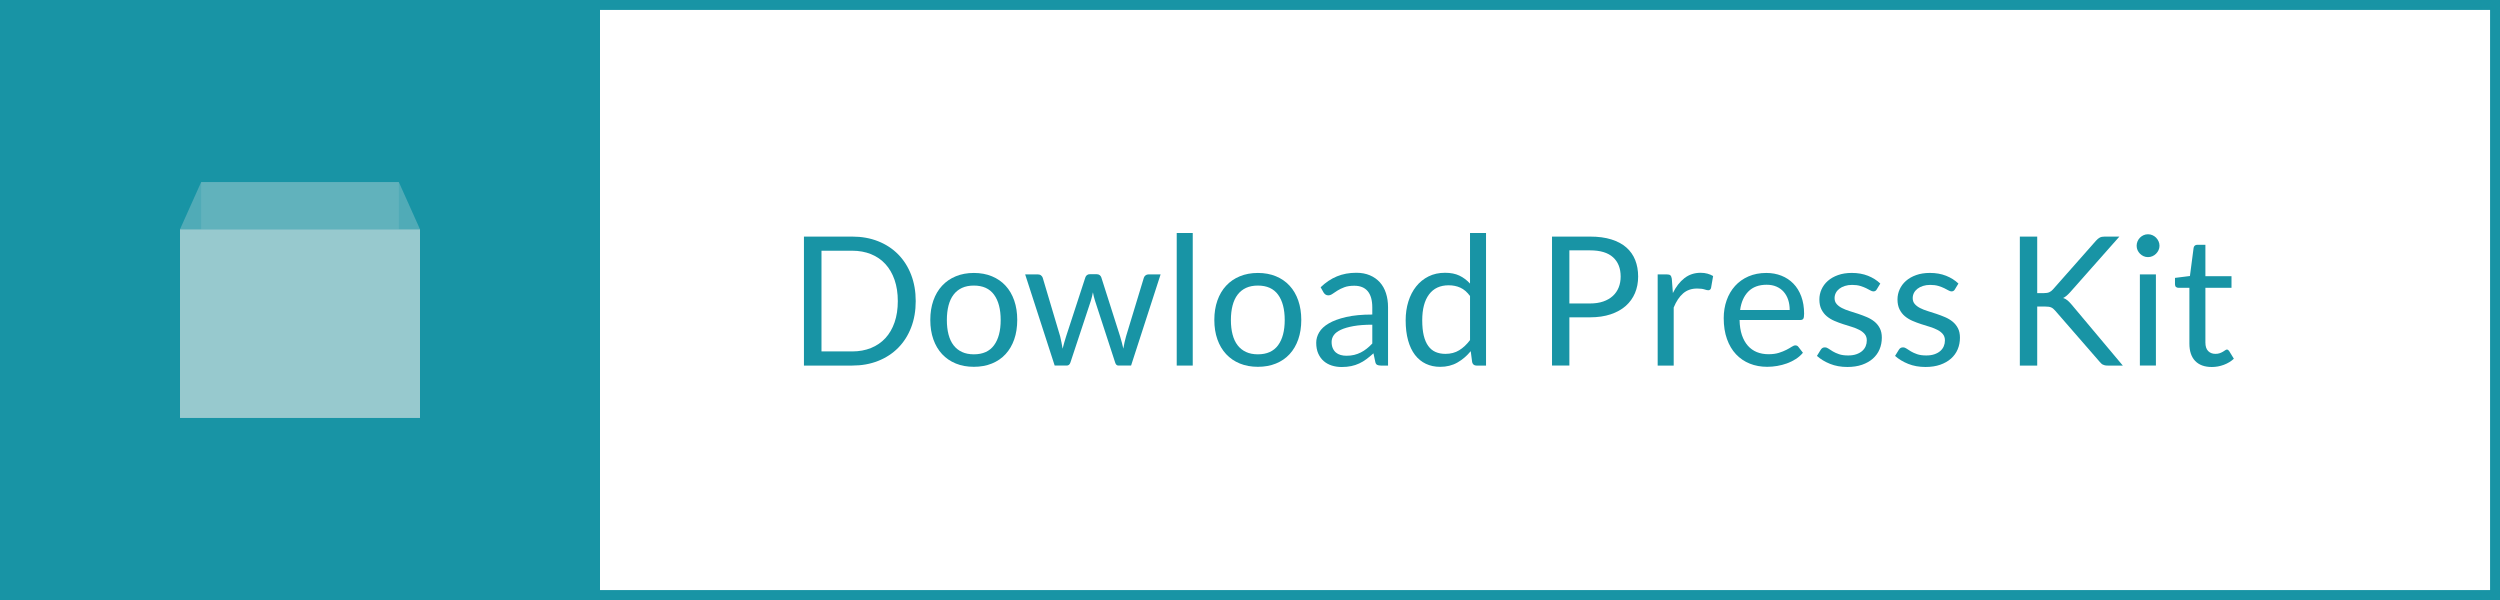
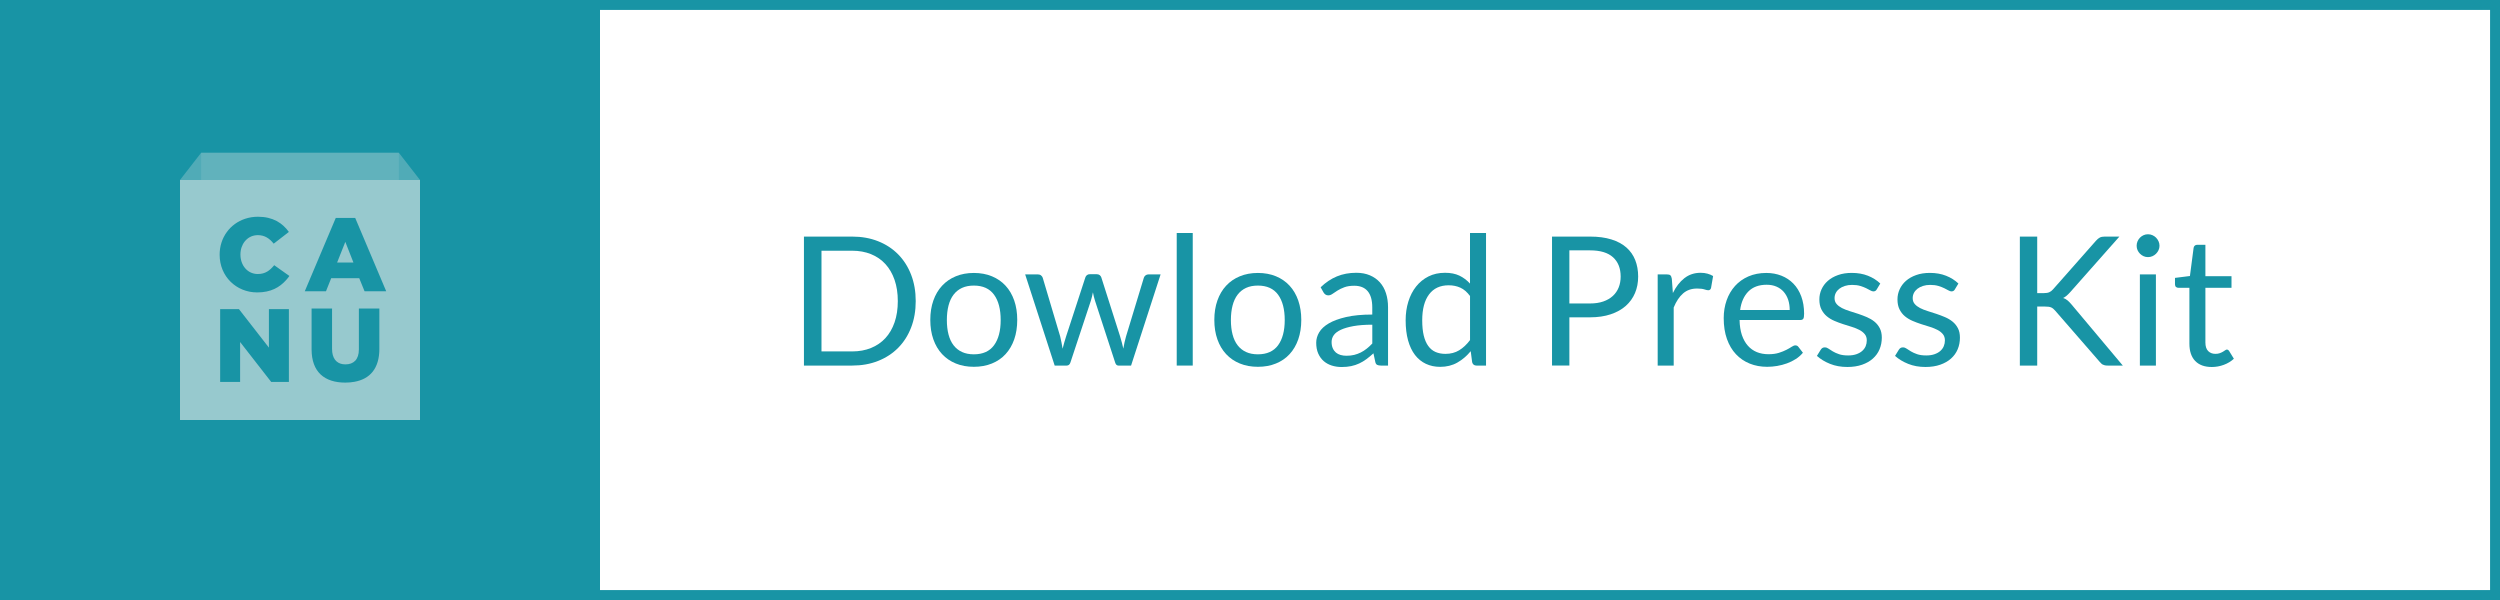
<svg xmlns="http://www.w3.org/2000/svg" version="1.1" id="Layer_1" x="0px" y="0px" width="250px" height="60px" viewBox="0 0 250 60" enable-background="new 0 0 250 60" xml:space="preserve">
  <g>
-     <path fill="#1894A5" d="M91.572,30.112c0,0.966-0.153,1.845-0.459,2.637c-0.306,0.792-0.738,1.471-1.296,2.034   c-0.558,0.564-1.227,1.001-2.007,1.31c-0.78,0.31-1.644,0.464-2.592,0.464h-4.824V23.659h4.824c0.948,0,1.812,0.154,2.592,0.464   c0.78,0.309,1.449,0.747,2.007,1.313c0.558,0.567,0.99,1.247,1.296,2.039C91.419,28.268,91.572,29.146,91.572,30.112z    M89.781,30.112c0-0.792-0.108-1.5-0.324-2.124c-0.216-0.624-0.522-1.152-0.918-1.584s-0.876-0.762-1.44-0.99   c-0.564-0.228-1.191-0.342-1.881-0.342h-3.069v10.071h3.069c0.69,0,1.317-0.114,1.881-0.342c0.564-0.229,1.044-0.557,1.44-0.986   c0.396-0.429,0.702-0.955,0.918-1.579C89.673,31.612,89.781,30.904,89.781,30.112z" />
-     <path fill="#1894A5" d="M97.386,27.295c0.666,0,1.268,0.111,1.805,0.333c0.537,0.223,0.993,0.537,1.368,0.945   s0.663,0.901,0.864,1.48c0.201,0.579,0.301,1.226,0.301,1.939c0,0.721-0.101,1.368-0.301,1.944   c-0.201,0.576-0.489,1.068-0.864,1.476c-0.375,0.408-0.831,0.722-1.368,0.94c-0.537,0.22-1.139,0.329-1.805,0.329   s-1.268-0.109-1.804-0.329c-0.537-0.219-0.995-0.532-1.373-0.94c-0.378-0.407-0.669-0.899-0.873-1.476   c-0.204-0.576-0.306-1.224-0.306-1.944c0-0.714,0.102-1.36,0.306-1.939c0.204-0.579,0.495-1.072,0.873-1.48   s0.835-0.723,1.373-0.945C96.118,27.406,96.72,27.295,97.386,27.295z M97.386,35.432c0.9,0,1.572-0.302,2.016-0.904   c0.444-0.604,0.666-1.445,0.666-2.525c0-1.086-0.222-1.932-0.666-2.537c-0.444-0.606-1.116-0.909-2.016-0.909   c-0.456,0-0.852,0.078-1.188,0.233c-0.336,0.156-0.616,0.382-0.841,0.676s-0.393,0.655-0.504,1.084   c-0.111,0.429-0.167,0.913-0.167,1.453s0.055,1.023,0.167,1.449c0.111,0.427,0.279,0.785,0.504,1.076s0.505,0.514,0.841,0.67   S96.93,35.432,97.386,35.432z" />
-     <path fill="#1894A5" d="M102.516,27.439h1.26c0.132,0,0.24,0.033,0.324,0.099c0.084,0.066,0.141,0.145,0.171,0.234l1.746,5.868   c0.048,0.216,0.093,0.425,0.135,0.625c0.042,0.201,0.078,0.404,0.108,0.607c0.048-0.203,0.102-0.406,0.162-0.607   c0.06-0.2,0.123-0.409,0.189-0.625l1.926-5.904c0.03-0.09,0.083-0.165,0.158-0.225c0.075-0.061,0.169-0.09,0.283-0.09h0.693   c0.12,0,0.219,0.029,0.297,0.09c0.078,0.06,0.132,0.135,0.162,0.225l1.881,5.904c0.066,0.21,0.125,0.417,0.175,0.621   s0.101,0.404,0.148,0.603c0.03-0.198,0.069-0.405,0.117-0.621c0.048-0.216,0.099-0.417,0.153-0.603l1.782-5.868   c0.03-0.096,0.087-0.176,0.171-0.238c0.084-0.063,0.183-0.095,0.297-0.095h1.206l-2.952,9.117h-1.269   c-0.156,0-0.264-0.103-0.324-0.307l-2.016-6.183c-0.048-0.138-0.087-0.277-0.117-0.419c-0.03-0.141-0.06-0.28-0.09-0.418   c-0.03,0.138-0.06,0.279-0.09,0.423c-0.03,0.145-0.069,0.285-0.117,0.423l-2.043,6.174c-0.066,0.204-0.189,0.307-0.369,0.307   h-1.206L102.516,27.439z" />
+     <path fill="#1894A5" d="M91.572,30.112c0,0.966-0.153,1.845-0.459,2.637c-0.306,0.792-0.738,1.471-1.296,2.034   c-0.558,0.564-1.227,1.001-2.007,1.31c-0.78,0.31-1.644,0.464-2.592,0.464h-4.824V23.659h4.824c0.948,0,1.812,0.154,2.592,0.464   c0.78,0.309,1.449,0.747,2.007,1.313c0.558,0.567,0.99,1.247,1.296,2.039C91.419,28.268,91.572,29.146,91.572,30.112z    M89.781,30.112c0-0.792-0.108-1.5-0.324-2.124c-0.216-0.624-0.522-1.152-0.918-1.584c-0.396-0.432-0.876-0.762-1.44-0.99   s-1.191-0.342-1.881-0.342h-3.069v10.07h3.069c0.69,0,1.317-0.113,1.881-0.342s1.044-0.557,1.44-0.986   c0.396-0.429,0.702-0.955,0.918-1.578C89.673,31.611,89.781,30.904,89.781,30.112z" />
+     <path fill="#1894A5" d="M97.386,27.295c0.666,0,1.268,0.111,1.805,0.333c0.537,0.223,0.993,0.537,1.368,0.945   c0.375,0.408,0.663,0.901,0.864,1.479c0.201,0.579,0.301,1.227,0.301,1.939c0,0.721-0.101,1.367-0.301,1.943   c-0.201,0.576-0.489,1.068-0.864,1.477s-0.831,0.722-1.368,0.939c-0.537,0.221-1.139,0.33-1.805,0.33s-1.268-0.109-1.804-0.33   c-0.537-0.219-0.995-0.531-1.373-0.939c-0.378-0.407-0.669-0.898-0.873-1.477c-0.204-0.576-0.306-1.224-0.306-1.943   c0-0.715,0.102-1.36,0.306-1.939c0.204-0.579,0.495-1.072,0.873-1.479c0.378-0.408,0.835-0.723,1.373-0.945   C96.118,27.406,96.72,27.295,97.386,27.295z M97.386,35.432c0.9,0,1.572-0.302,2.016-0.904c0.444-0.604,0.666-1.444,0.666-2.524   c0-1.086-0.222-1.932-0.666-2.537c-0.444-0.606-1.116-0.909-2.016-0.909c-0.456,0-0.852,0.078-1.188,0.233   c-0.336,0.156-0.616,0.382-0.841,0.676s-0.393,0.655-0.504,1.084s-0.167,0.913-0.167,1.453s0.055,1.022,0.167,1.449   c0.111,0.427,0.279,0.784,0.504,1.075s0.505,0.515,0.841,0.671C96.534,35.354,96.93,35.432,97.386,35.432z" />
+     <path fill="#1894A5" d="M102.516,27.439h1.26c0.132,0,0.24,0.033,0.324,0.099s0.141,0.145,0.171,0.234l1.746,5.869   c0.048,0.215,0.093,0.424,0.135,0.625c0.042,0.2,0.078,0.403,0.108,0.606c0.048-0.203,0.102-0.406,0.162-0.606   c0.06-0.201,0.123-0.41,0.189-0.625l1.926-5.905c0.03-0.09,0.083-0.165,0.158-0.225c0.075-0.061,0.169-0.09,0.283-0.09h0.693   c0.12,0,0.219,0.029,0.297,0.09c0.078,0.06,0.132,0.135,0.162,0.225l1.881,5.905c0.066,0.209,0.125,0.416,0.175,0.62   s0.101,0.404,0.148,0.604c0.03-0.198,0.069-0.405,0.117-0.621c0.048-0.216,0.099-0.417,0.153-0.603l1.782-5.869   c0.03-0.096,0.087-0.176,0.171-0.238c0.084-0.063,0.183-0.095,0.297-0.095h1.206l-2.952,9.118h-1.269   c-0.156,0-0.264-0.104-0.324-0.308l-2.016-6.183c-0.048-0.138-0.087-0.277-0.117-0.419c-0.03-0.141-0.06-0.28-0.09-0.418   c-0.03,0.138-0.06,0.279-0.09,0.423c-0.03,0.145-0.069,0.285-0.117,0.423l-2.043,6.174c-0.066,0.204-0.189,0.308-0.369,0.308   h-1.206L102.516,27.439z" />
    <path fill="#1894A5" d="M119.274,23.3v13.257h-1.602V23.3H119.274z" />
-     <path fill="#1894A5" d="M125.79,27.295c0.666,0,1.268,0.111,1.805,0.333c0.536,0.223,0.992,0.537,1.367,0.945   s0.663,0.901,0.864,1.48c0.2,0.579,0.302,1.226,0.302,1.939c0,0.721-0.102,1.368-0.302,1.944c-0.201,0.576-0.489,1.068-0.864,1.476   c-0.375,0.408-0.831,0.722-1.367,0.94c-0.537,0.22-1.139,0.329-1.805,0.329c-0.667,0-1.268-0.109-1.805-0.329   c-0.537-0.219-0.995-0.532-1.373-0.94c-0.378-0.407-0.669-0.899-0.873-1.476c-0.204-0.576-0.306-1.224-0.306-1.944   c0-0.714,0.102-1.36,0.306-1.939c0.204-0.579,0.495-1.072,0.873-1.48s0.835-0.723,1.373-0.945   C124.522,27.406,125.124,27.295,125.79,27.295z M125.79,35.432c0.899,0,1.571-0.302,2.016-0.904   c0.443-0.604,0.666-1.445,0.666-2.525c0-1.086-0.223-1.932-0.666-2.537c-0.444-0.606-1.116-0.909-2.016-0.909   c-0.457,0-0.853,0.078-1.188,0.233c-0.336,0.156-0.616,0.382-0.841,0.676s-0.393,0.655-0.504,1.084   c-0.111,0.429-0.167,0.913-0.167,1.453s0.055,1.023,0.167,1.449c0.111,0.427,0.279,0.785,0.504,1.076s0.505,0.514,0.841,0.67   S125.333,35.432,125.79,35.432z" />
-     <path fill="#1894A5" d="M138.804,36.557h-0.711c-0.156,0-0.281-0.024-0.378-0.072c-0.096-0.048-0.159-0.149-0.188-0.306   l-0.181-0.847c-0.239,0.217-0.474,0.41-0.702,0.581c-0.228,0.171-0.468,0.314-0.72,0.432s-0.521,0.206-0.806,0.266   s-0.602,0.09-0.949,0.09c-0.354,0-0.686-0.05-0.994-0.148c-0.31-0.1-0.578-0.249-0.806-0.447c-0.229-0.199-0.409-0.45-0.545-0.754   c-0.135-0.305-0.202-0.664-0.202-1.079c0-0.361,0.099-0.709,0.297-1.043c0.198-0.335,0.518-0.631,0.959-0.89   c0.44-0.259,1.018-0.472,1.732-0.637c0.713-0.166,1.586-0.249,2.619-0.249v-0.715c0-0.713-0.152-1.252-0.455-1.617   s-0.752-0.548-1.346-0.548c-0.39,0-0.719,0.05-0.985,0.148c-0.267,0.1-0.498,0.21-0.692,0.333   c-0.195,0.123-0.363,0.234-0.504,0.333c-0.142,0.1-0.281,0.148-0.419,0.148c-0.108,0-0.202-0.028-0.284-0.085   c-0.08-0.058-0.145-0.128-0.193-0.212l-0.287-0.513c0.504-0.486,1.047-0.849,1.629-1.089s1.227-0.36,1.935-0.36   c0.51,0,0.963,0.084,1.358,0.252c0.396,0.168,0.729,0.402,1,0.702c0.27,0.3,0.474,0.663,0.611,1.089   c0.139,0.426,0.207,0.895,0.207,1.404V36.557z M134.646,35.575c0.282,0,0.541-0.028,0.774-0.085   c0.233-0.058,0.454-0.139,0.661-0.243c0.207-0.105,0.405-0.232,0.594-0.383c0.189-0.149,0.374-0.32,0.555-0.513v-1.881   c-0.738,0-1.365,0.047-1.881,0.14c-0.517,0.094-0.937,0.216-1.261,0.367c-0.323,0.15-0.56,0.329-0.706,0.534   c-0.147,0.205-0.221,0.435-0.221,0.688c0,0.241,0.039,0.45,0.117,0.625s0.183,0.318,0.314,0.43   c0.132,0.112,0.288,0.193,0.469,0.244C134.241,35.55,134.437,35.575,134.646,35.575z" />
-     <path fill="#1894A5" d="M147.65,36.557c-0.228,0-0.372-0.111-0.433-0.333l-0.144-1.107c-0.39,0.475-0.835,0.854-1.337,1.139   c-0.5,0.285-1.074,0.428-1.723,0.428c-0.521,0-0.996-0.101-1.422-0.302s-0.789-0.496-1.09-0.887c-0.3-0.39-0.53-0.876-0.692-1.458   s-0.243-1.251-0.243-2.007c0-0.672,0.09-1.297,0.27-1.876c0.181-0.579,0.439-1.082,0.779-1.508   c0.339-0.426,0.752-0.761,1.237-1.004s1.038-0.364,1.655-0.364c0.559,0,1.035,0.095,1.432,0.283   c0.396,0.189,0.75,0.455,1.062,0.797V23.3h1.602v13.257H147.65z M144.546,35.387c0.521,0,0.979-0.12,1.372-0.36   s0.755-0.579,1.085-1.017V29.6c-0.295-0.396-0.617-0.674-0.968-0.833c-0.351-0.158-0.739-0.238-1.165-0.238   c-0.853,0-1.507,0.303-1.963,0.909s-0.684,1.47-0.684,2.592c0,0.594,0.051,1.103,0.152,1.525c0.103,0.423,0.252,0.771,0.451,1.044   c0.197,0.273,0.44,0.473,0.729,0.599C143.843,35.323,144.173,35.387,144.546,35.387z" />
-     <path fill="#1894A5" d="M156.938,31.732v4.824h-1.737V23.659h3.808c0.815,0,1.525,0.095,2.128,0.284   c0.603,0.188,1.103,0.457,1.499,0.805c0.396,0.349,0.691,0.769,0.886,1.261c0.194,0.491,0.292,1.041,0.292,1.646   c0,0.601-0.104,1.149-0.314,1.647s-0.518,0.927-0.922,1.287c-0.406,0.359-0.908,0.64-1.508,0.841s-1.287,0.302-2.061,0.302H156.938   z M156.938,30.347h2.07c0.497,0,0.937-0.066,1.318-0.198c0.381-0.132,0.699-0.316,0.958-0.554c0.258-0.236,0.452-0.521,0.585-0.851   c0.132-0.33,0.197-0.692,0.197-1.089c0-0.822-0.253-1.464-0.76-1.926c-0.508-0.462-1.273-0.693-2.299-0.693h-2.07V30.347z" />
-     <path fill="#1894A5" d="M165.767,36.557v-9.117h0.918c0.174,0,0.295,0.033,0.36,0.099c0.065,0.066,0.111,0.181,0.136,0.343   l0.107,1.422c0.312-0.637,0.697-1.133,1.156-1.49c0.459-0.356,0.998-0.535,1.615-0.535c0.252,0,0.48,0.028,0.685,0.086   c0.204,0.057,0.394,0.136,0.567,0.238l-0.207,1.197c-0.043,0.149-0.135,0.225-0.279,0.225c-0.084,0-0.213-0.028-0.387-0.086   c-0.174-0.057-0.418-0.085-0.729-0.085c-0.558,0-1.024,0.162-1.399,0.486c-0.375,0.323-0.688,0.795-0.94,1.412v5.806H165.767z" />
-     <path fill="#1894A5" d="M176.63,27.295c0.546,0,1.051,0.092,1.512,0.275c0.463,0.183,0.861,0.446,1.197,0.792   c0.336,0.345,0.599,0.771,0.787,1.277c0.189,0.508,0.284,1.085,0.284,1.732c0,0.252-0.027,0.42-0.081,0.504   c-0.055,0.085-0.156,0.126-0.307,0.126h-6.065c0.012,0.576,0.09,1.077,0.233,1.504c0.145,0.426,0.343,0.781,0.595,1.066   s0.552,0.498,0.899,0.639s0.738,0.212,1.17,0.212c0.402,0,0.749-0.047,1.04-0.14s0.542-0.193,0.751-0.302   c0.211-0.108,0.386-0.208,0.527-0.302c0.141-0.093,0.262-0.14,0.364-0.14c0.132,0,0.233,0.052,0.306,0.153l0.45,0.585   c-0.198,0.24-0.435,0.448-0.711,0.626c-0.276,0.177-0.571,0.322-0.887,0.437c-0.315,0.113-0.64,0.199-0.976,0.256   c-0.337,0.058-0.67,0.086-1,0.086c-0.63,0-1.21-0.106-1.741-0.319c-0.53-0.213-0.989-0.525-1.377-0.937s-0.688-0.919-0.904-1.525   c-0.216-0.605-0.324-1.302-0.324-2.088c0-0.636,0.098-1.23,0.292-1.782c0.195-0.552,0.477-1.03,0.842-1.436   c0.366-0.405,0.812-0.723,1.342-0.954C175.376,27.411,175.97,27.295,176.63,27.295z M176.666,28.475   c-0.774,0-1.383,0.224-1.827,0.67c-0.443,0.447-0.72,1.066-0.828,1.858h4.959c0-0.371-0.051-0.712-0.152-1.021   c-0.103-0.309-0.252-0.575-0.45-0.801c-0.198-0.225-0.44-0.398-0.725-0.521C177.357,28.536,177.032,28.475,176.666,28.475z" />
-     <path fill="#1894A5" d="M187.673,28.942c-0.072,0.132-0.184,0.198-0.333,0.198c-0.091,0-0.192-0.033-0.306-0.1   c-0.115-0.065-0.254-0.139-0.419-0.22s-0.362-0.156-0.589-0.226c-0.229-0.068-0.499-0.104-0.811-0.104   c-0.27,0-0.514,0.035-0.729,0.104c-0.217,0.069-0.401,0.164-0.555,0.284c-0.152,0.119-0.27,0.259-0.351,0.418   s-0.122,0.332-0.122,0.518c0,0.234,0.068,0.429,0.203,0.585s0.313,0.291,0.535,0.405c0.223,0.114,0.475,0.214,0.756,0.301   c0.283,0.088,0.572,0.181,0.869,0.279c0.297,0.1,0.586,0.209,0.869,0.329c0.281,0.12,0.533,0.27,0.756,0.449   c0.221,0.181,0.4,0.4,0.535,0.662c0.135,0.261,0.202,0.574,0.202,0.94c0,0.42-0.075,0.809-0.226,1.165   c-0.149,0.357-0.371,0.666-0.666,0.928c-0.293,0.261-0.653,0.466-1.079,0.616c-0.427,0.149-0.918,0.225-1.476,0.225   c-0.637,0-1.213-0.104-1.729-0.311s-0.954-0.473-1.314-0.796l0.379-0.612c0.047-0.078,0.104-0.138,0.17-0.18   c0.066-0.042,0.153-0.063,0.262-0.063c0.107,0,0.222,0.042,0.342,0.126s0.266,0.177,0.437,0.279   c0.171,0.102,0.378,0.195,0.621,0.279s0.548,0.126,0.913,0.126c0.312,0,0.586-0.041,0.819-0.122s0.429-0.19,0.585-0.328   c0.156-0.139,0.271-0.297,0.347-0.478c0.075-0.18,0.112-0.372,0.112-0.576c0-0.252-0.067-0.46-0.203-0.625   c-0.135-0.165-0.312-0.306-0.535-0.423c-0.222-0.117-0.475-0.219-0.76-0.307c-0.285-0.087-0.576-0.178-0.873-0.274   c-0.297-0.096-0.588-0.205-0.873-0.328s-0.539-0.277-0.761-0.464c-0.222-0.186-0.4-0.415-0.536-0.688   c-0.135-0.272-0.202-0.604-0.202-0.994c0-0.348,0.072-0.683,0.216-1.004c0.145-0.32,0.354-0.603,0.631-0.846   c0.275-0.243,0.614-0.437,1.017-0.58c0.401-0.145,0.86-0.217,1.377-0.217c0.601,0,1.139,0.095,1.616,0.284   c0.477,0.188,0.889,0.448,1.236,0.778L187.673,28.942z" />
-     <path fill="#1894A5" d="M195.485,28.942c-0.072,0.132-0.184,0.198-0.334,0.198c-0.09,0-0.191-0.033-0.306-0.1   c-0.114-0.065-0.253-0.139-0.419-0.22c-0.164-0.081-0.361-0.156-0.589-0.226c-0.229-0.068-0.499-0.104-0.81-0.104   c-0.271,0-0.514,0.035-0.729,0.104c-0.216,0.069-0.401,0.164-0.554,0.284c-0.152,0.119-0.27,0.259-0.352,0.418   c-0.08,0.159-0.121,0.332-0.121,0.518c0,0.234,0.068,0.429,0.203,0.585s0.312,0.291,0.535,0.405   c0.222,0.114,0.474,0.214,0.756,0.301c0.282,0.088,0.572,0.181,0.869,0.279c0.297,0.1,0.586,0.209,0.868,0.329   s0.534,0.27,0.756,0.449c0.222,0.181,0.4,0.4,0.536,0.662c0.135,0.261,0.201,0.574,0.201,0.94c0,0.42-0.074,0.809-0.225,1.165   c-0.15,0.357-0.372,0.666-0.666,0.928c-0.294,0.261-0.654,0.466-1.08,0.616c-0.426,0.149-0.918,0.225-1.476,0.225   c-0.636,0-1.212-0.104-1.728-0.311c-0.517-0.207-0.955-0.473-1.314-0.796l0.378-0.612c0.048-0.078,0.104-0.138,0.171-0.18   s0.152-0.063,0.262-0.063c0.107,0,0.221,0.042,0.342,0.126c0.119,0.084,0.266,0.177,0.436,0.279   c0.172,0.102,0.379,0.195,0.621,0.279c0.244,0.084,0.548,0.126,0.914,0.126c0.312,0,0.585-0.041,0.818-0.122   c0.234-0.081,0.43-0.19,0.586-0.328c0.155-0.139,0.271-0.297,0.346-0.478c0.075-0.18,0.113-0.372,0.113-0.576   c0-0.252-0.068-0.46-0.203-0.625s-0.313-0.306-0.535-0.423c-0.223-0.117-0.476-0.219-0.761-0.307   c-0.285-0.087-0.575-0.178-0.873-0.274c-0.297-0.096-0.588-0.205-0.873-0.328c-0.284-0.123-0.538-0.277-0.761-0.464   c-0.222-0.186-0.4-0.415-0.535-0.688c-0.135-0.272-0.203-0.604-0.203-0.994c0-0.348,0.072-0.683,0.217-1.004   c0.145-0.32,0.354-0.603,0.63-0.846s0.614-0.437,1.017-0.58c0.402-0.145,0.861-0.217,1.377-0.217c0.601,0,1.139,0.095,1.616,0.284   c0.477,0.188,0.89,0.448,1.237,0.778L195.485,28.942z" />
-     <path fill="#1894A5" d="M203.72,29.312h0.656c0.229,0,0.41-0.028,0.545-0.086c0.135-0.057,0.262-0.154,0.383-0.292l4.293-4.86   c0.131-0.149,0.26-0.256,0.383-0.319c0.122-0.063,0.279-0.095,0.472-0.095h1.485l-4.914,5.553   c-0.126,0.139-0.244,0.256-0.355,0.352s-0.229,0.174-0.355,0.234c0.168,0.054,0.314,0.135,0.441,0.242   c0.125,0.108,0.258,0.243,0.396,0.405l5.13,6.111h-1.512c-0.114,0-0.211-0.009-0.288-0.027c-0.078-0.018-0.146-0.042-0.202-0.072   c-0.058-0.029-0.109-0.068-0.158-0.116c-0.048-0.049-0.096-0.1-0.145-0.153l-4.454-5.121c-0.066-0.072-0.128-0.134-0.185-0.185   s-0.123-0.095-0.198-0.131c-0.075-0.035-0.162-0.061-0.261-0.076c-0.1-0.015-0.221-0.022-0.365-0.022h-0.791v5.904h-1.737V23.659   h1.737V29.312z" />
-     <path fill="#1894A5" d="M215.95,24.577c0,0.156-0.031,0.302-0.095,0.437s-0.147,0.255-0.252,0.36   c-0.104,0.104-0.227,0.188-0.364,0.247c-0.139,0.061-0.285,0.09-0.441,0.09s-0.301-0.029-0.436-0.09   c-0.136-0.06-0.256-0.143-0.361-0.247c-0.104-0.105-0.188-0.226-0.247-0.36s-0.09-0.28-0.09-0.437c0-0.155,0.03-0.305,0.09-0.445   s0.143-0.264,0.247-0.369c0.105-0.104,0.226-0.188,0.361-0.247c0.135-0.061,0.279-0.09,0.436-0.09s0.303,0.029,0.441,0.09   c0.138,0.06,0.26,0.143,0.364,0.247c0.104,0.105,0.188,0.229,0.252,0.369S215.95,24.422,215.95,24.577z M215.591,27.439v9.117   h-1.603v-9.117H215.591z" />
-     <path fill="#1894A5" d="M221.18,36.7c-0.72,0-1.273-0.201-1.661-0.603c-0.387-0.402-0.58-0.981-0.58-1.737v-5.58h-1.098   c-0.096,0-0.178-0.028-0.243-0.085c-0.066-0.058-0.099-0.146-0.099-0.266v-0.64l1.494-0.188l0.368-2.817   c0.013-0.09,0.052-0.163,0.117-0.221c0.065-0.057,0.149-0.085,0.252-0.085h0.81v3.141h2.61v1.161h-2.61v5.472   c0,0.385,0.094,0.67,0.279,0.855s0.426,0.279,0.721,0.279c0.168,0,0.312-0.022,0.436-0.067c0.123-0.046,0.23-0.095,0.32-0.149   c0.09-0.054,0.166-0.103,0.229-0.148c0.063-0.045,0.119-0.067,0.167-0.067c0.084,0,0.159,0.052,0.226,0.153l0.468,0.765   c-0.276,0.259-0.609,0.461-0.999,0.607C221.995,36.627,221.594,36.7,221.18,36.7z" />
+     <path fill="#1894A5" d="M125.79,27.295c0.666,0,1.269,0.111,1.806,0.333c0.535,0.223,0.991,0.537,1.366,0.945   c0.375,0.408,0.663,0.901,0.864,1.479c0.199,0.579,0.302,1.227,0.302,1.939c0,0.721-0.103,1.367-0.302,1.943   c-0.201,0.576-0.489,1.068-0.864,1.477s-0.831,0.722-1.366,0.939c-0.537,0.221-1.14,0.33-1.806,0.33   c-0.667,0-1.268-0.109-1.805-0.33c-0.537-0.219-0.995-0.531-1.373-0.939c-0.378-0.407-0.669-0.898-0.873-1.477   c-0.204-0.576-0.306-1.224-0.306-1.943c0-0.715,0.102-1.36,0.306-1.939c0.204-0.579,0.495-1.072,0.873-1.479   c0.378-0.408,0.835-0.723,1.373-0.945C124.522,27.406,125.124,27.295,125.79,27.295z M125.79,35.432   c0.899,0,1.571-0.302,2.017-0.904c0.442-0.604,0.666-1.444,0.666-2.524c0-1.086-0.224-1.932-0.666-2.537   c-0.445-0.606-1.117-0.909-2.017-0.909c-0.457,0-0.853,0.078-1.188,0.233c-0.336,0.156-0.616,0.382-0.841,0.676   c-0.225,0.294-0.393,0.655-0.504,1.084c-0.111,0.429-0.167,0.913-0.167,1.453s0.055,1.022,0.167,1.449   c0.111,0.427,0.279,0.784,0.504,1.075c0.225,0.291,0.505,0.515,0.841,0.671C124.938,35.354,125.333,35.432,125.79,35.432z" />
+     <path fill="#1894A5" d="M138.805,36.557h-0.712c-0.155,0-0.28-0.023-0.378-0.072c-0.096-0.047-0.158-0.148-0.188-0.305   l-0.182-0.848c-0.238,0.217-0.474,0.41-0.701,0.581c-0.229,0.171-0.469,0.313-0.721,0.432s-0.521,0.206-0.806,0.267   c-0.285,0.06-0.603,0.09-0.949,0.09c-0.354,0-0.687-0.051-0.994-0.148c-0.31-0.1-0.577-0.248-0.806-0.447   c-0.229-0.198-0.409-0.449-0.545-0.754c-0.135-0.305-0.202-0.664-0.202-1.078c0-0.361,0.099-0.709,0.297-1.043   c0.198-0.336,0.519-0.631,0.959-0.891c0.44-0.259,1.019-0.472,1.731-0.637c0.713-0.166,1.586-0.249,2.619-0.249v-0.715   c0-0.713-0.151-1.252-0.455-1.617c-0.303-0.365-0.752-0.548-1.346-0.548c-0.39,0-0.719,0.05-0.984,0.148   c-0.268,0.1-0.498,0.21-0.692,0.333c-0.194,0.123-0.362,0.234-0.504,0.333c-0.142,0.1-0.281,0.148-0.419,0.148   c-0.107,0-0.202-0.028-0.284-0.085c-0.08-0.058-0.146-0.128-0.192-0.212l-0.287-0.513c0.504-0.486,1.047-0.849,1.629-1.089   c0.582-0.24,1.227-0.36,1.935-0.36c0.511,0,0.963,0.084,1.358,0.252c0.396,0.168,0.729,0.402,1,0.702   c0.27,0.3,0.474,0.663,0.611,1.089c0.139,0.426,0.207,0.895,0.207,1.405V36.557L138.805,36.557z M134.646,35.575   c0.281,0,0.541-0.028,0.773-0.085c0.232-0.059,0.454-0.139,0.661-0.243s0.405-0.231,0.594-0.383   c0.188-0.149,0.374-0.32,0.556-0.513V32.47c-0.738,0-1.365,0.048-1.881,0.14c-0.518,0.095-0.938,0.217-1.262,0.367   c-0.322,0.15-0.561,0.33-0.706,0.534c-0.147,0.205-0.221,0.435-0.221,0.688c0,0.24,0.039,0.449,0.116,0.625   c0.078,0.175,0.184,0.318,0.314,0.43c0.133,0.112,0.288,0.193,0.469,0.244C134.241,35.55,134.438,35.575,134.646,35.575z" />
+     <path fill="#1894A5" d="M147.65,36.557c-0.229,0-0.373-0.111-0.434-0.332l-0.144-1.107c-0.39,0.475-0.835,0.854-1.337,1.139   c-0.5,0.285-1.074,0.428-1.723,0.428c-0.521,0-0.996-0.101-1.423-0.302c-0.426-0.2-0.789-0.496-1.09-0.887   c-0.3-0.39-0.53-0.876-0.692-1.458s-0.242-1.251-0.242-2.007c0-0.673,0.09-1.298,0.27-1.876c0.182-0.579,0.439-1.082,0.779-1.508   c0.339-0.426,0.752-0.761,1.236-1.004c0.485-0.243,1.039-0.364,1.655-0.364c0.56,0,1.035,0.095,1.433,0.283   c0.396,0.189,0.75,0.455,1.062,0.797V23.3h1.603v13.257H147.65z M144.546,35.387c0.521,0,0.979-0.119,1.372-0.359   s0.755-0.579,1.085-1.018V29.6c-0.295-0.396-0.616-0.674-0.968-0.833c-0.352-0.158-0.739-0.238-1.165-0.238   c-0.853,0-1.507,0.303-1.963,0.909s-0.685,1.47-0.685,2.592c0,0.594,0.051,1.103,0.152,1.524c0.104,0.424,0.252,0.771,0.451,1.045   c0.197,0.272,0.439,0.473,0.729,0.599C143.843,35.323,144.173,35.387,144.546,35.387z" />
+     <path fill="#1894A5" d="M156.938,31.732v4.824h-1.736V23.659h3.808c0.815,0,1.525,0.095,2.128,0.284   c0.604,0.188,1.104,0.457,1.5,0.805c0.396,0.349,0.69,0.769,0.885,1.261c0.194,0.491,0.293,1.041,0.293,1.646   c0,0.601-0.104,1.149-0.314,1.646c-0.21,0.498-0.518,0.927-0.922,1.287c-0.406,0.359-0.908,0.64-1.508,0.841   s-1.287,0.303-2.062,0.303H156.938z M156.938,30.347h2.07c0.497,0,0.938-0.066,1.318-0.198c0.381-0.132,0.699-0.316,0.958-0.554   c0.258-0.236,0.452-0.521,0.585-0.851c0.132-0.33,0.197-0.692,0.197-1.089c0-0.822-0.254-1.464-0.76-1.926   c-0.509-0.462-1.273-0.693-2.3-0.693h-2.069V30.347L156.938,30.347z" />
+     <path fill="#1894A5" d="M165.768,36.557V27.44h0.918c0.174,0,0.295,0.033,0.359,0.099s0.111,0.181,0.137,0.343l0.106,1.422   c0.312-0.637,0.696-1.133,1.155-1.49c0.459-0.356,0.998-0.535,1.615-0.535c0.252,0,0.48,0.028,0.686,0.086   c0.204,0.057,0.395,0.136,0.566,0.238l-0.207,1.197c-0.043,0.149-0.135,0.225-0.278,0.225c-0.084,0-0.214-0.028-0.388-0.086   c-0.174-0.057-0.418-0.085-0.729-0.085c-0.559,0-1.023,0.162-1.398,0.486c-0.375,0.323-0.688,0.795-0.94,1.412v5.807h-1.603V36.557   z" />
+     <path fill="#1894A5" d="M176.63,27.295c0.546,0,1.052,0.092,1.513,0.275c0.463,0.183,0.86,0.446,1.196,0.792   c0.336,0.345,0.599,0.771,0.787,1.277c0.188,0.508,0.284,1.085,0.284,1.732c0,0.252-0.027,0.42-0.081,0.504   c-0.056,0.085-0.156,0.126-0.308,0.126h-6.064c0.012,0.576,0.09,1.077,0.232,1.504c0.146,0.427,0.344,0.781,0.596,1.065   c0.252,0.285,0.552,0.498,0.898,0.64c0.348,0.142,0.738,0.212,1.17,0.212c0.402,0,0.75-0.047,1.041-0.14s0.541-0.193,0.75-0.302   c0.211-0.108,0.387-0.209,0.527-0.303c0.141-0.093,0.262-0.14,0.364-0.14c0.132,0,0.233,0.052,0.306,0.153l0.45,0.584   c-0.198,0.24-0.435,0.449-0.711,0.627c-0.276,0.177-0.571,0.322-0.888,0.437c-0.314,0.113-0.639,0.199-0.976,0.257   c-0.337,0.057-0.67,0.086-1,0.086c-0.63,0-1.21-0.106-1.741-0.32c-0.529-0.213-0.988-0.524-1.377-0.937   c-0.388-0.411-0.688-0.919-0.904-1.524c-0.215-0.605-0.323-1.303-0.323-2.088c0-0.637,0.099-1.23,0.292-1.782   c0.195-0.552,0.477-1.03,0.842-1.437c0.366-0.405,0.812-0.723,1.342-0.954C175.376,27.411,175.971,27.295,176.63,27.295z    M176.666,28.475c-0.773,0-1.383,0.224-1.827,0.67c-0.442,0.447-0.72,1.066-0.827,1.858h4.959c0-0.371-0.052-0.712-0.152-1.021   c-0.104-0.309-0.252-0.575-0.45-0.801c-0.198-0.225-0.44-0.398-0.726-0.521C177.357,28.536,177.032,28.475,176.666,28.475z" />
+     <path fill="#1894A5" d="M187.673,28.942c-0.071,0.132-0.185,0.198-0.333,0.198c-0.091,0-0.191-0.033-0.306-0.1   c-0.115-0.065-0.255-0.139-0.419-0.22c-0.165-0.081-0.362-0.156-0.59-0.226c-0.229-0.068-0.498-0.104-0.811-0.104   c-0.27,0-0.514,0.035-0.729,0.104c-0.217,0.069-0.401,0.164-0.555,0.284c-0.152,0.119-0.271,0.259-0.352,0.418   c-0.081,0.159-0.122,0.332-0.122,0.518c0,0.234,0.067,0.429,0.203,0.585c0.135,0.156,0.313,0.291,0.534,0.406   c0.224,0.113,0.476,0.213,0.757,0.301c0.282,0.088,0.571,0.181,0.868,0.278c0.298,0.101,0.587,0.209,0.869,0.329   c0.281,0.12,0.533,0.27,0.756,0.449c0.222,0.181,0.4,0.4,0.535,0.662c0.136,0.261,0.203,0.574,0.203,0.939   c0,0.42-0.076,0.81-0.227,1.166c-0.148,0.356-0.371,0.665-0.666,0.928c-0.293,0.261-0.652,0.466-1.079,0.615   s-0.918,0.226-1.476,0.226c-0.637,0-1.213-0.104-1.729-0.312c-0.516-0.207-0.954-0.473-1.313-0.796l0.379-0.612   c0.047-0.078,0.104-0.138,0.17-0.18s0.152-0.062,0.262-0.062c0.107,0,0.223,0.041,0.342,0.125c0.12,0.084,0.266,0.178,0.438,0.279   c0.171,0.103,0.378,0.195,0.621,0.279c0.242,0.084,0.548,0.126,0.912,0.126c0.312,0,0.586-0.041,0.82-0.122   c0.232-0.081,0.428-0.189,0.584-0.328s0.271-0.297,0.348-0.478c0.074-0.181,0.111-0.372,0.111-0.576   c0-0.252-0.066-0.46-0.203-0.625c-0.135-0.165-0.312-0.306-0.535-0.423c-0.221-0.117-0.475-0.219-0.76-0.307   s-0.576-0.179-0.873-0.274c-0.297-0.097-0.588-0.205-0.873-0.328s-0.539-0.276-0.761-0.464c-0.222-0.186-0.399-0.415-0.536-0.688   c-0.135-0.272-0.201-0.604-0.201-0.995c0-0.348,0.071-0.683,0.215-1.004c0.146-0.32,0.354-0.603,0.632-0.846   c0.274-0.243,0.614-0.437,1.017-0.58c0.401-0.145,0.86-0.217,1.377-0.217c0.602,0,1.139,0.095,1.616,0.284   c0.478,0.188,0.89,0.448,1.235,0.778L187.673,28.942z" />
+     <path fill="#1894A5" d="M195.484,28.942c-0.071,0.132-0.184,0.198-0.334,0.198c-0.09,0-0.19-0.033-0.305-0.1   c-0.115-0.065-0.254-0.139-0.42-0.22c-0.164-0.081-0.361-0.156-0.589-0.226c-0.229-0.068-0.499-0.104-0.81-0.104   c-0.271,0-0.514,0.035-0.729,0.104c-0.216,0.069-0.401,0.164-0.554,0.284c-0.152,0.119-0.27,0.259-0.352,0.418   c-0.08,0.159-0.121,0.332-0.121,0.518c0,0.234,0.067,0.429,0.203,0.585c0.135,0.156,0.312,0.291,0.534,0.406   c0.222,0.113,0.474,0.213,0.757,0.301c0.281,0.088,0.571,0.181,0.868,0.278c0.298,0.101,0.587,0.209,0.868,0.329   c0.282,0.12,0.534,0.27,0.756,0.449c0.223,0.181,0.4,0.4,0.536,0.662c0.136,0.261,0.201,0.574,0.201,0.939   c0,0.42-0.074,0.81-0.226,1.166c-0.149,0.356-0.371,0.665-0.666,0.928c-0.293,0.261-0.653,0.466-1.08,0.615   c-0.426,0.149-0.918,0.226-1.476,0.226c-0.636,0-1.212-0.104-1.728-0.312c-0.518-0.207-0.955-0.473-1.314-0.796l0.378-0.612   c0.048-0.078,0.104-0.138,0.171-0.18c0.067-0.042,0.152-0.062,0.262-0.062c0.107,0,0.222,0.041,0.343,0.125   c0.118,0.084,0.266,0.178,0.437,0.279c0.172,0.103,0.379,0.195,0.62,0.279c0.244,0.084,0.548,0.126,0.914,0.126   c0.312,0,0.585-0.041,0.817-0.122c0.234-0.081,0.431-0.189,0.587-0.328c0.155-0.139,0.271-0.297,0.346-0.478   s0.113-0.372,0.113-0.576c0-0.252-0.068-0.46-0.203-0.625c-0.136-0.165-0.313-0.306-0.535-0.423   c-0.224-0.117-0.476-0.219-0.761-0.307s-0.575-0.179-0.873-0.274c-0.297-0.097-0.588-0.205-0.873-0.328   c-0.284-0.123-0.538-0.276-0.762-0.464c-0.221-0.186-0.399-0.415-0.534-0.688c-0.136-0.272-0.203-0.604-0.203-0.995   c0-0.348,0.071-0.683,0.217-1.004c0.146-0.32,0.354-0.603,0.63-0.846c0.276-0.243,0.614-0.437,1.018-0.58   c0.402-0.145,0.861-0.217,1.377-0.217c0.601,0,1.139,0.095,1.615,0.284c0.478,0.188,0.891,0.448,1.237,0.778L195.484,28.942z" />
+     <path fill="#1894A5" d="M203.721,29.312h0.655c0.229,0,0.41-0.028,0.545-0.086c0.136-0.057,0.263-0.154,0.384-0.292l4.293-4.86   c0.131-0.149,0.26-0.256,0.383-0.319c0.121-0.063,0.278-0.095,0.472-0.095h1.485l-4.914,5.553   c-0.127,0.139-0.244,0.256-0.355,0.352s-0.229,0.174-0.355,0.234c0.168,0.054,0.314,0.135,0.441,0.242   c0.125,0.108,0.258,0.243,0.396,0.405l5.129,6.111h-1.512c-0.113,0-0.211-0.009-0.287-0.026c-0.078-0.019-0.146-0.042-0.203-0.072   c-0.057-0.028-0.108-0.067-0.157-0.116c-0.048-0.049-0.097-0.1-0.146-0.152l-4.453-5.121c-0.066-0.072-0.129-0.135-0.186-0.186   s-0.123-0.095-0.197-0.131c-0.076-0.035-0.162-0.061-0.262-0.076c-0.1-0.015-0.221-0.021-0.365-0.021h-0.791v5.904h-1.736V23.659   h1.736V29.312L203.721,29.312z" />
+     <path fill="#1894A5" d="M215.95,24.577c0,0.156-0.031,0.302-0.095,0.437c-0.064,0.135-0.147,0.255-0.252,0.36   c-0.104,0.104-0.228,0.188-0.365,0.247c-0.139,0.061-0.284,0.09-0.44,0.09c-0.155,0-0.301-0.029-0.437-0.09   c-0.135-0.06-0.256-0.143-0.36-0.247c-0.104-0.105-0.188-0.226-0.247-0.36c-0.059-0.134-0.09-0.28-0.09-0.437   c0-0.155,0.029-0.305,0.09-0.445c0.061-0.14,0.143-0.264,0.247-0.369c0.104-0.104,0.226-0.188,0.36-0.247   c0.136-0.061,0.279-0.09,0.437-0.09s0.304,0.029,0.44,0.09c0.139,0.06,0.261,0.143,0.365,0.247   c0.104,0.105,0.188,0.229,0.252,0.369C215.919,24.272,215.95,24.422,215.95,24.577z M215.591,27.439v9.118h-1.603v-9.118H215.591z" />
+     <path fill="#1894A5" d="M221.18,36.7c-0.72,0-1.272-0.201-1.66-0.603c-0.388-0.402-0.58-0.981-0.58-1.738V28.78h-1.099   c-0.096,0-0.178-0.028-0.243-0.085c-0.065-0.058-0.099-0.146-0.099-0.266v-0.64l1.494-0.188l0.368-2.817   c0.013-0.09,0.052-0.163,0.117-0.221c0.064-0.057,0.148-0.085,0.252-0.085h0.81v3.141h2.61v1.161h-2.61v5.472   c0,0.385,0.094,0.67,0.278,0.855c0.186,0.185,0.427,0.278,0.722,0.278c0.168,0,0.312-0.021,0.437-0.067   c0.123-0.045,0.229-0.094,0.319-0.148c0.091-0.054,0.166-0.104,0.229-0.148c0.062-0.045,0.119-0.066,0.166-0.066   c0.084,0,0.16,0.052,0.227,0.152l0.469,0.766c-0.277,0.259-0.609,0.461-1,0.607C221.995,36.627,221.594,36.7,221.18,36.7z" />
  </g>
  <rect fill="#1894A5" width="60" height="60" />
  <g>
    <path fill="#1894A5" d="M249.007,0.993v58.014H0.993V0.993H249.007 M250,0H0v60h250V0L250,0z" />
  </g>
-   <rect x="18" y="22.931" opacity="0.9" fill="#A5CED3" width="24" height="18.865" />
-   <polygon opacity="0.4" fill="#A5CED3" points="42,22.931 18,22.931 20.118,18.205 39.882,18.205 " />
-   <rect x="20.118" y="18.205" opacity="0.2" fill="#A5CED3" width="19.765" height="4.727" />
+   <polygon opacity="0.4" fill="#A5CED3" enable-background="new    " points="42,17.999 18,17.999 20.118,15.273 39.882,15.273 " />
+   <rect x="20.118" y="15.273" opacity="0.2" fill="#A5CED3" enable-background="new    " width="19.765" height="2.727" />
+   <g opacity="0.9" enable-background="new    ">
+     <path fill="#A5CED3" d="M18,18v24h24V18H18z M28.889,38.193H27.12l-3.109-3.992v3.992h-1.996v-7.277h1.882l2.994,3.846v-3.846   h1.998V38.193z M28.612,28.006c-0.652,0.732-1.526,1.236-2.895,1.236c-2.081,0-3.753-1.59-3.753-3.764v-0.02   c0-1.691,1.036-3.09,2.573-3.588c0.392-0.127,0.814-0.196,1.262-0.196c1.487,0,2.444,0.624,3.088,1.519l-1.518,1.174   c-0.415-0.521-0.895-0.854-1.59-0.854c-0.05,0-0.099,0.006-0.147,0.008c-0.939,0.078-1.589,0.908-1.589,1.916v0.021   c0,1.09,0.717,1.944,1.736,1.944c0.759,0,1.206-0.354,1.643-0.883l0.383,0.273l1.134,0.805   C28.837,27.743,28.729,27.879,28.612,28.006z M37.937,34.881c0,1.982-0.954,3.023-2.494,3.299c-0.286,0.053-0.591,0.08-0.916,0.08   c-2.068,0-3.368-1.051-3.368-3.324v-3.203V30.85h2.047v3.967v0.076c0,0.924,0.412,1.42,1.064,1.525   c0.089,0.016,0.181,0.02,0.277,0.02c0.811,0,1.341-0.475,1.341-1.494V30.85h2.048V34.881z M36.455,29.124l-0.53-1.301h-2.807   l-0.519,1.301h-2.121l3.098-7.329h1.945l3.099,7.329H36.455z" />
+     <polygon fill="#A5CED3" points="33.711,26.254 35.344,26.254 34.532,24.186  " />
+   </g>
</svg>
